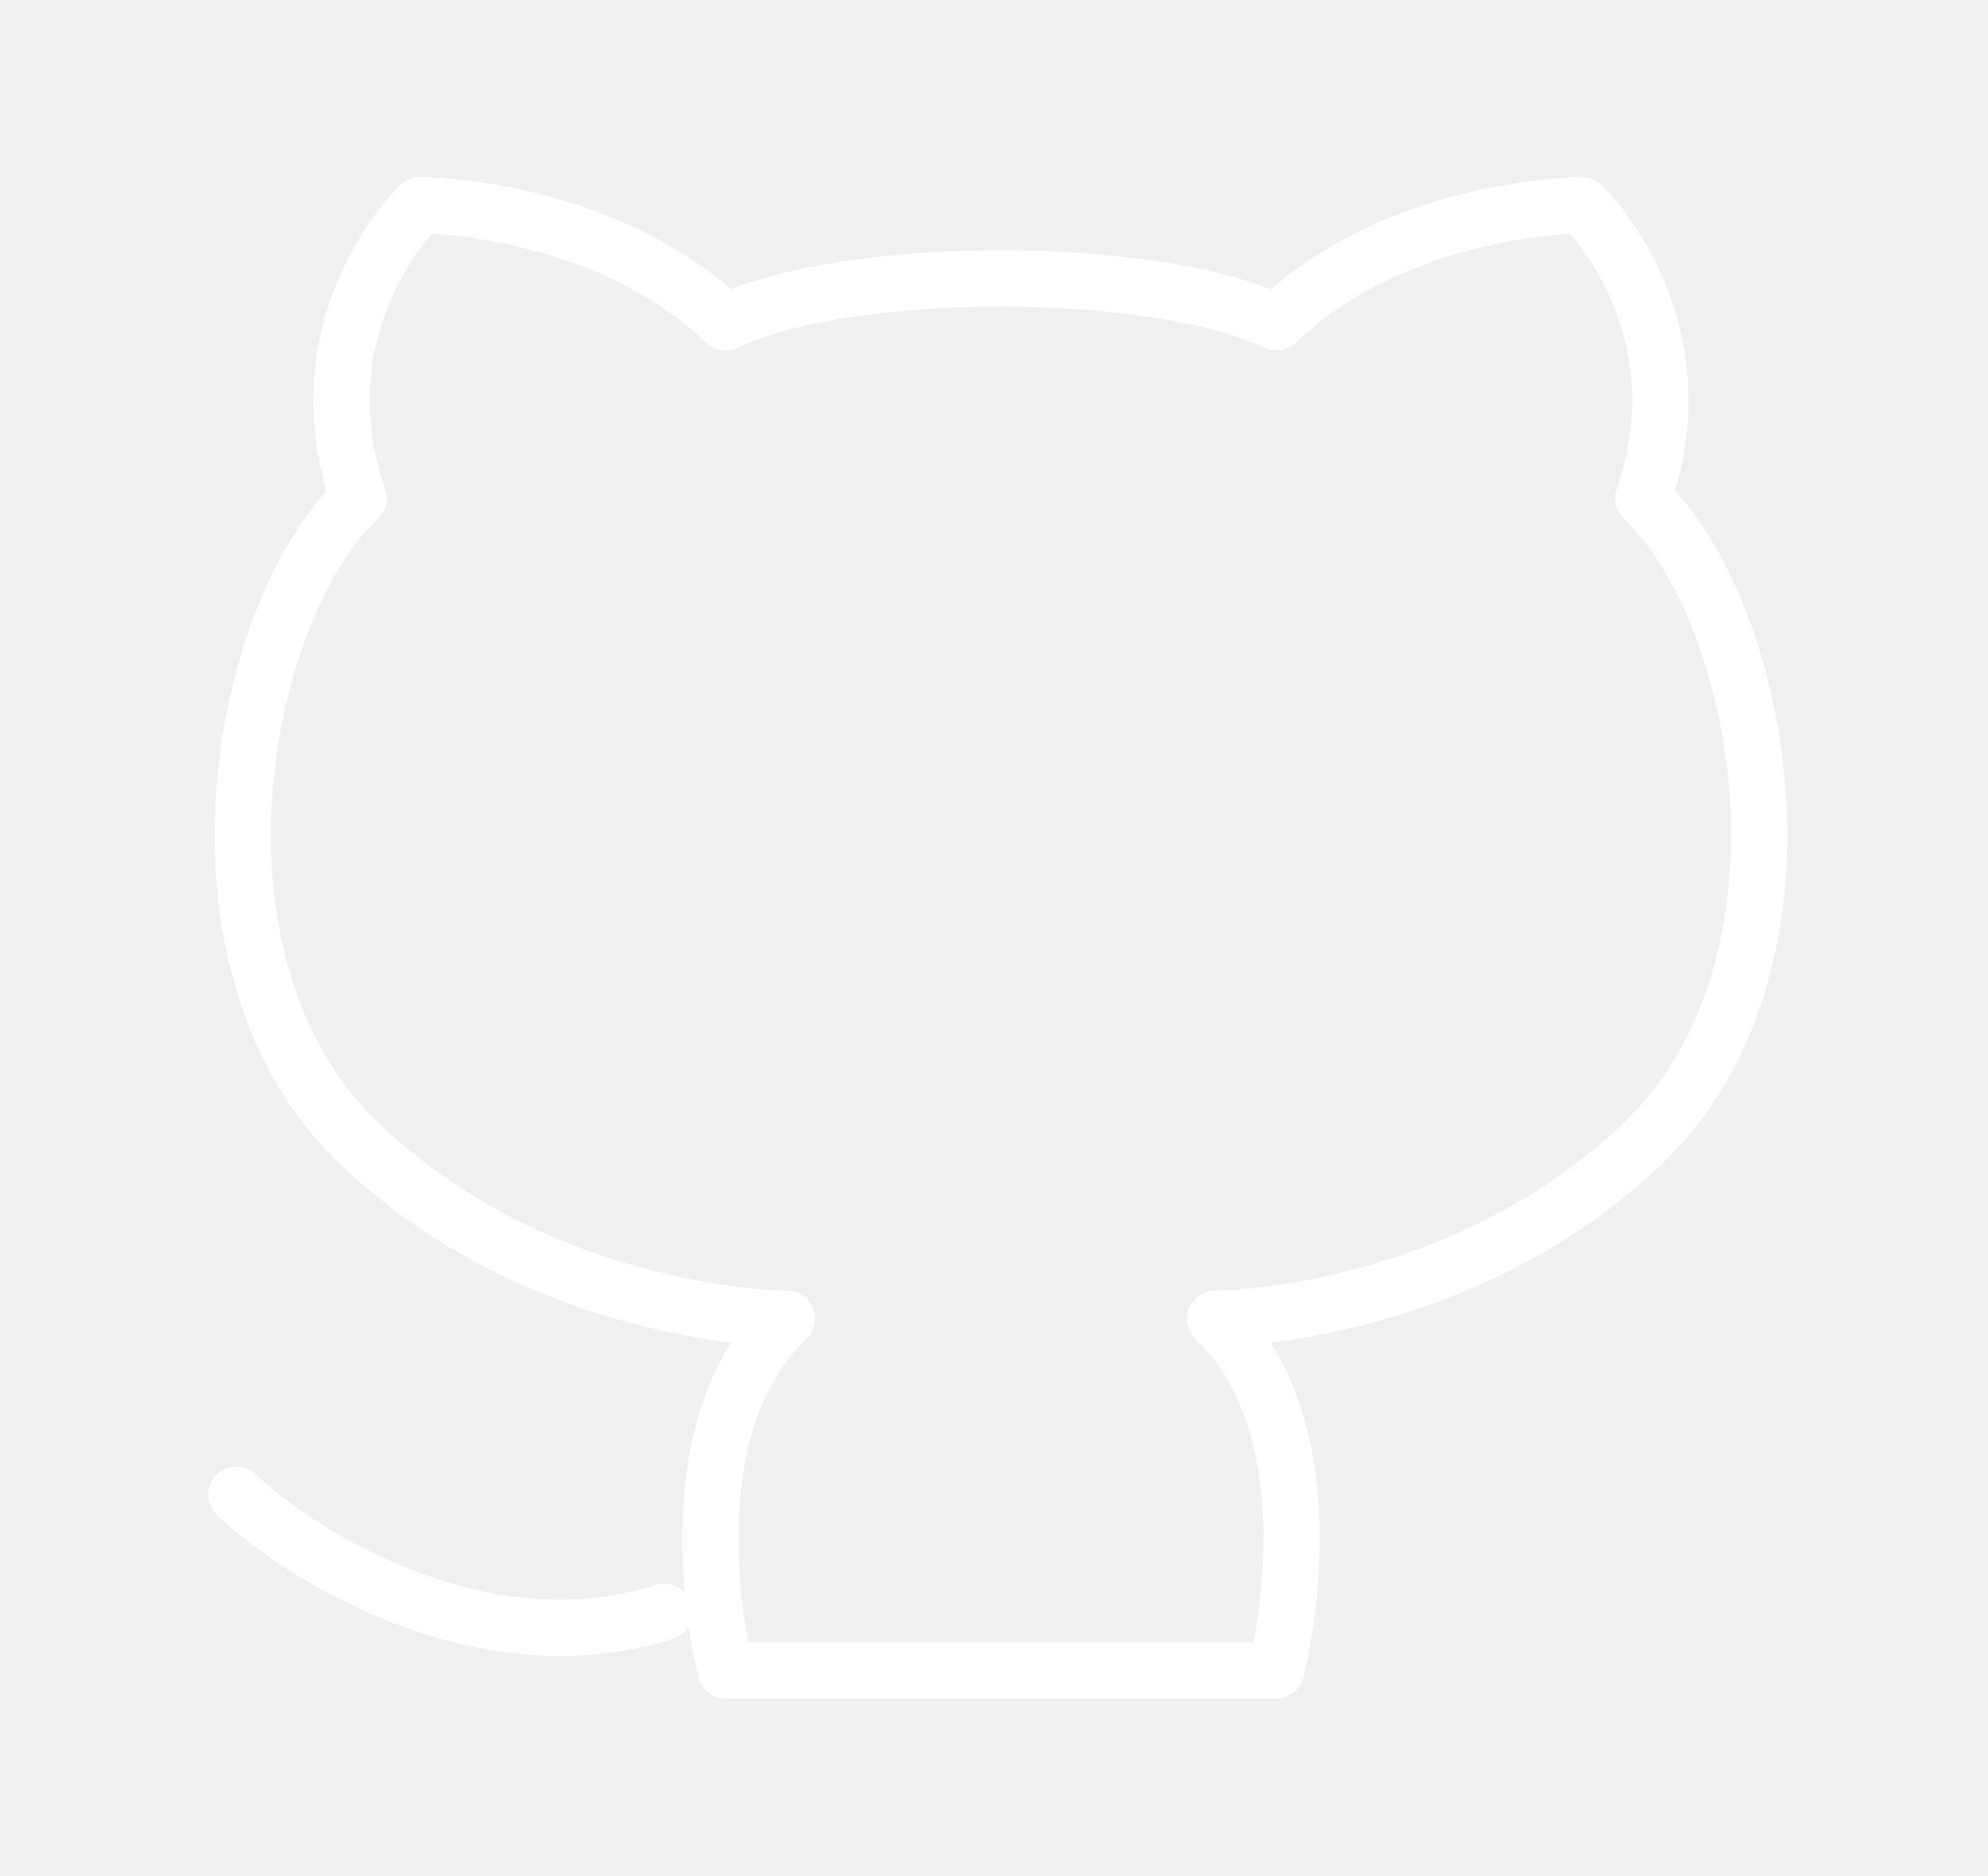
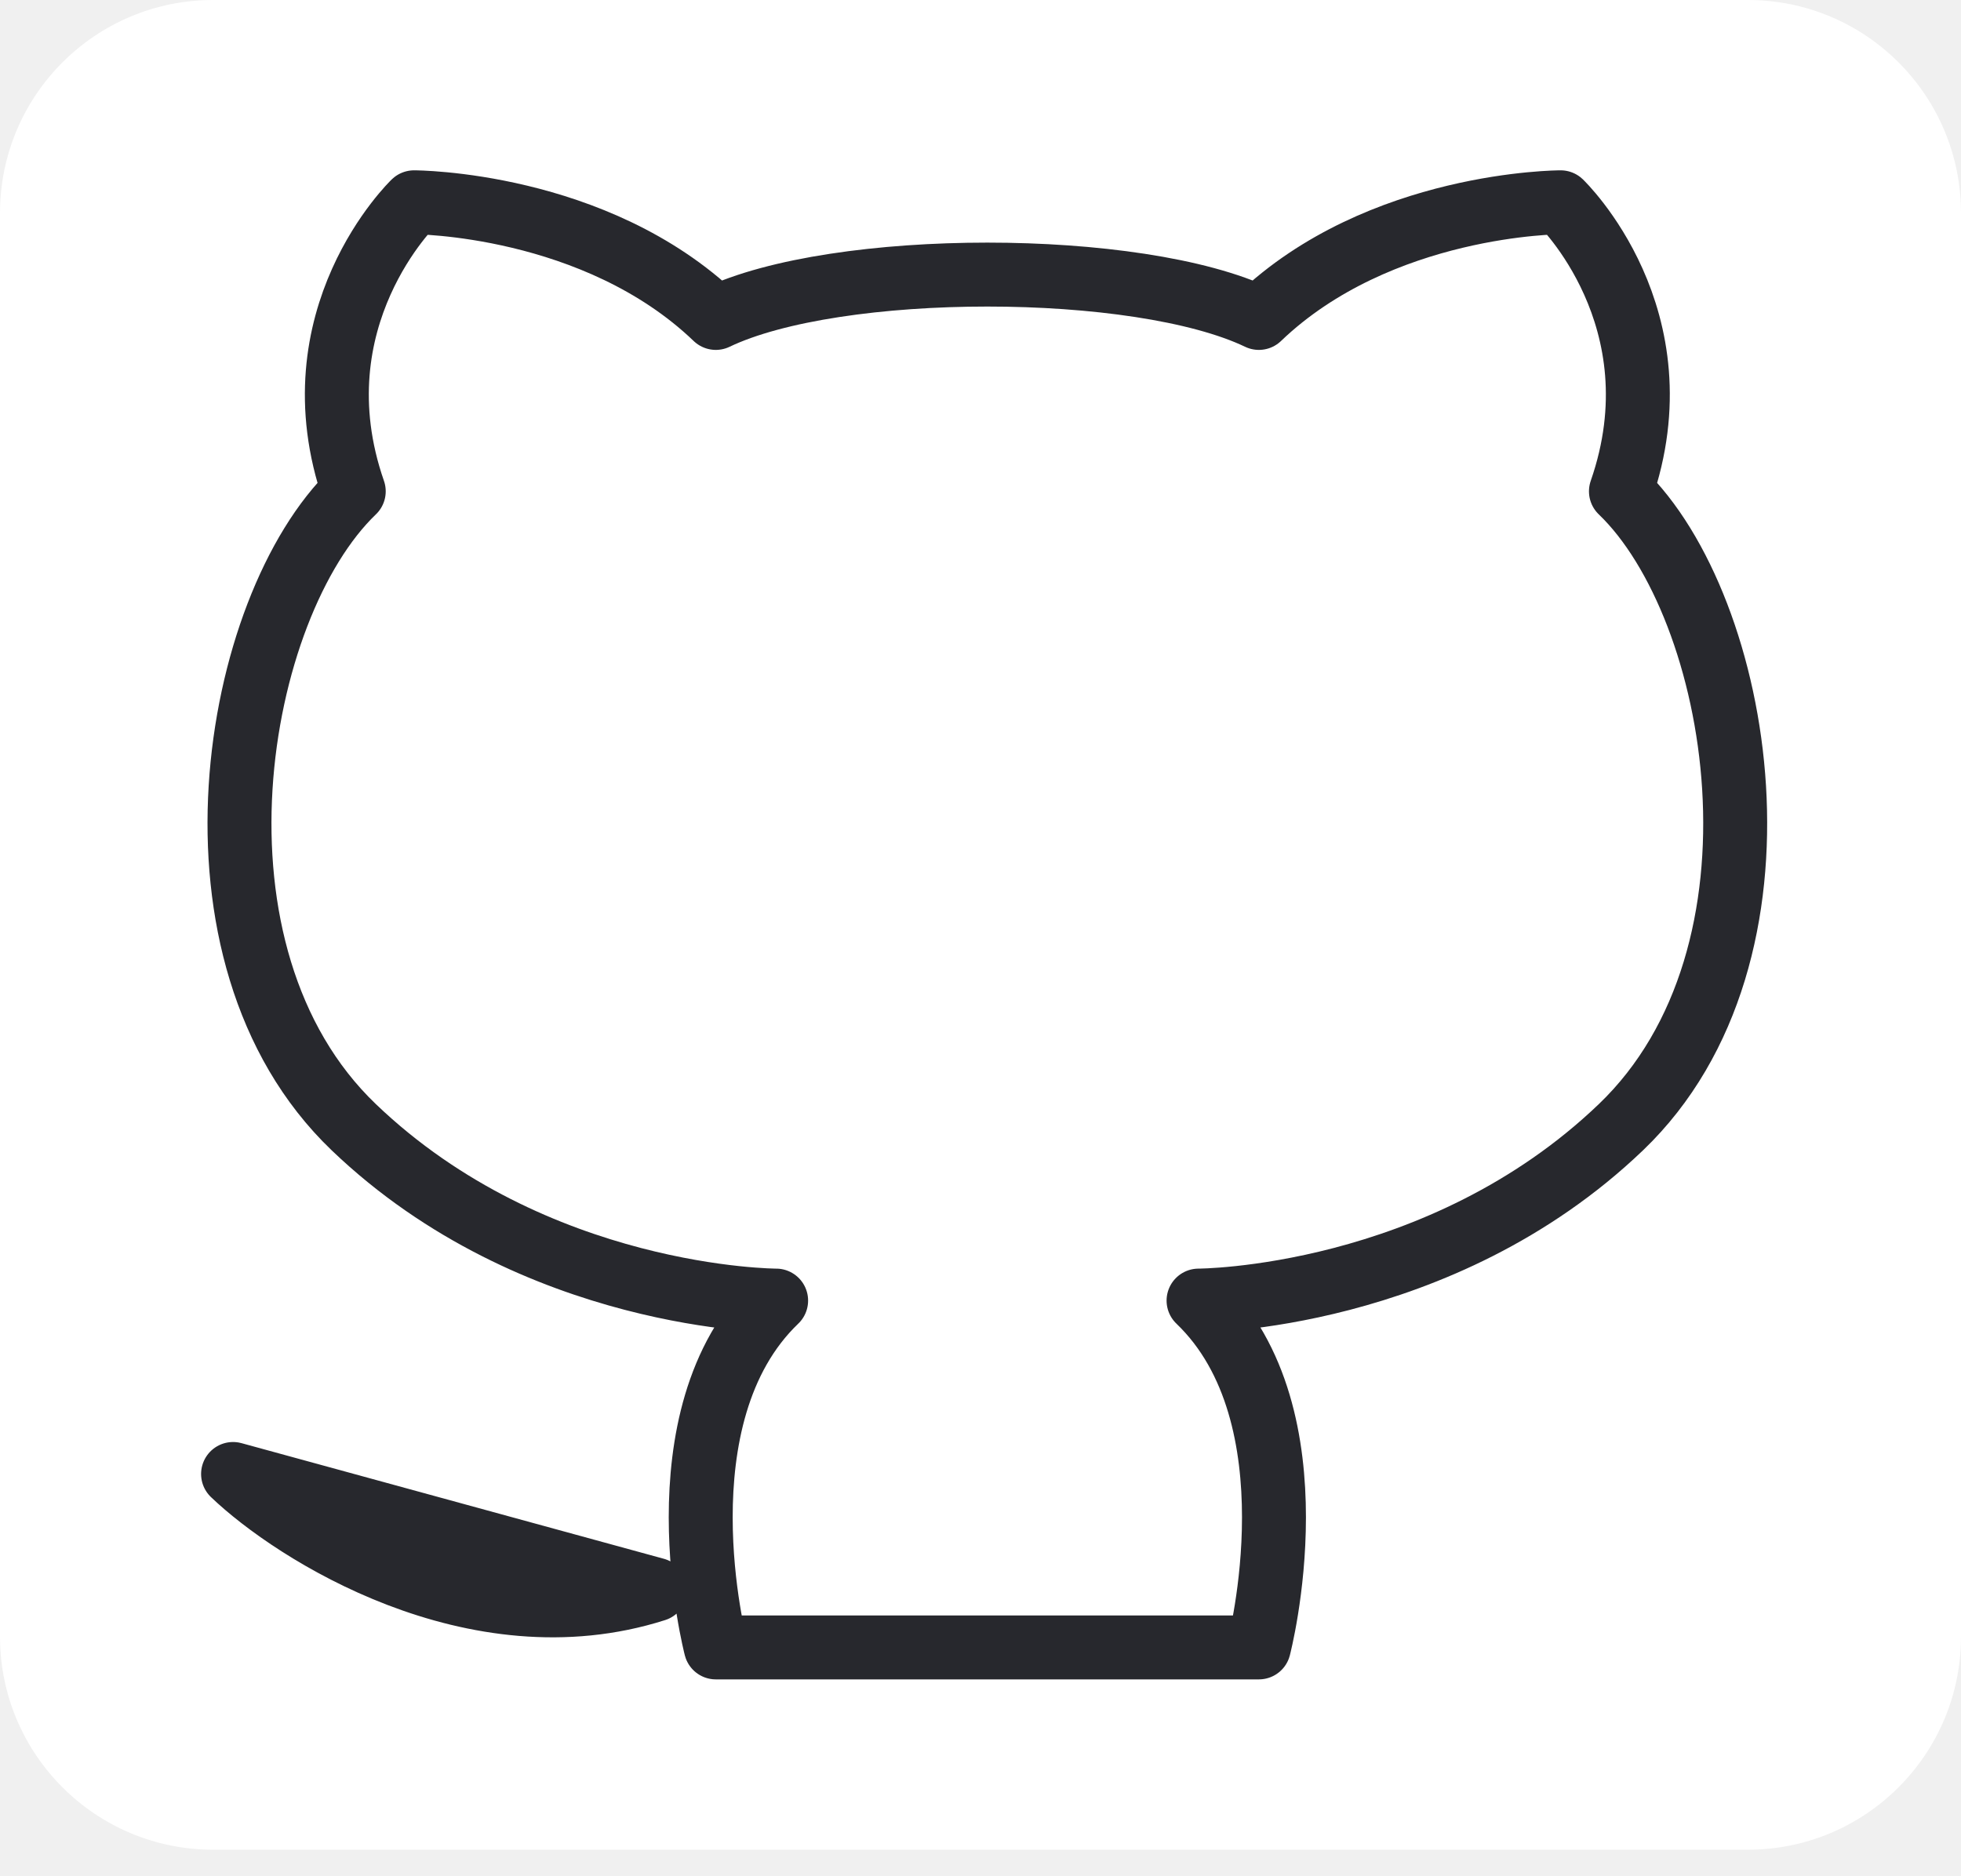
- <svg xmlns="http://www.w3.org/2000/svg" width="53" height="50" viewBox="0 0 53 50" fill="none">
-   <path d="M17.715 42.969C12.822 44.531 7.93 41.406 6.299 39.844M19.346 44.531C19.346 44.531 17.715 38.281 20.977 35.156C20.977 35.156 14.453 35.156 9.561 30.469C4.668 25.781 6.299 16.406 9.561 13.281C7.93 8.594 11.191 5.469 11.191 5.469C11.191 5.469 16.084 5.469 19.346 8.594C22.608 7.031 30.762 7.031 34.024 8.594C37.286 5.469 42.178 5.469 42.178 5.469C42.178 5.469 45.44 8.594 43.809 13.281C47.071 16.406 48.702 25.781 43.809 30.469C38.917 35.156 32.393 35.156 32.393 35.156C35.655 38.281 34.024 44.531 34.024 44.531H19.346Z" stroke="white" stroke-width="1.5" stroke-linecap="round" stroke-linejoin="round" />
+ <svg xmlns="http://www.w3.org/2000/svg" width="46" height="44" viewBox="0 0 46 44" fill="none">
+   <rect width="46" height="43.396" rx="5" fill="white" />
+   <path d="M15.375 37.294C11.129 38.65 6.882 35.937 5.467 34.581L15.375 37.294ZM16.791 38.65C16.791 38.65 15.375 33.225 18.206 30.513C18.206 30.513 12.544 30.513 8.298 26.445C4.051 22.376 5.467 14.239 8.298 11.527C6.882 7.459 9.713 4.746 9.713 4.746C9.713 4.746 13.96 4.746 16.791 7.459C19.622 6.103 26.699 6.103 29.53 7.459C32.361 4.746 36.608 4.746 36.608 4.746C36.608 4.746 39.439 7.459 38.023 11.527C40.854 14.239 42.27 22.376 38.023 26.445C33.777 30.513 28.115 30.513 28.115 30.513C30.946 33.225 29.53 38.65 29.53 38.65H16.791Z" stroke="#27282D" stroke-width="1.5" stroke-linecap="round" stroke-linejoin="round" />
</svg>
